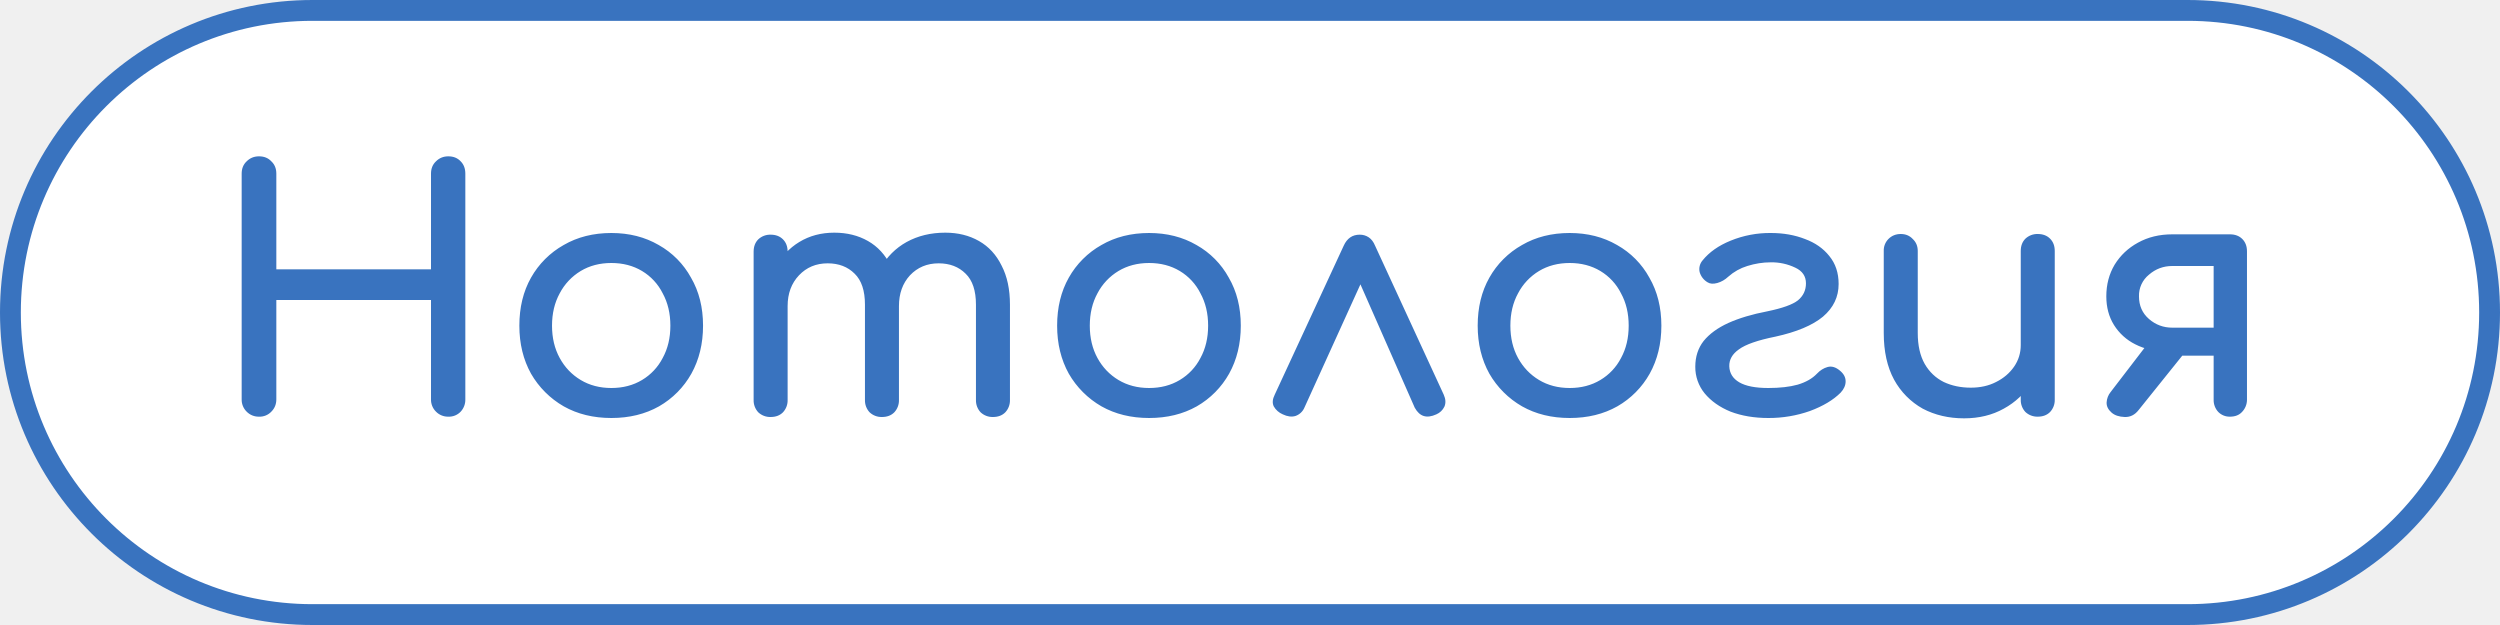
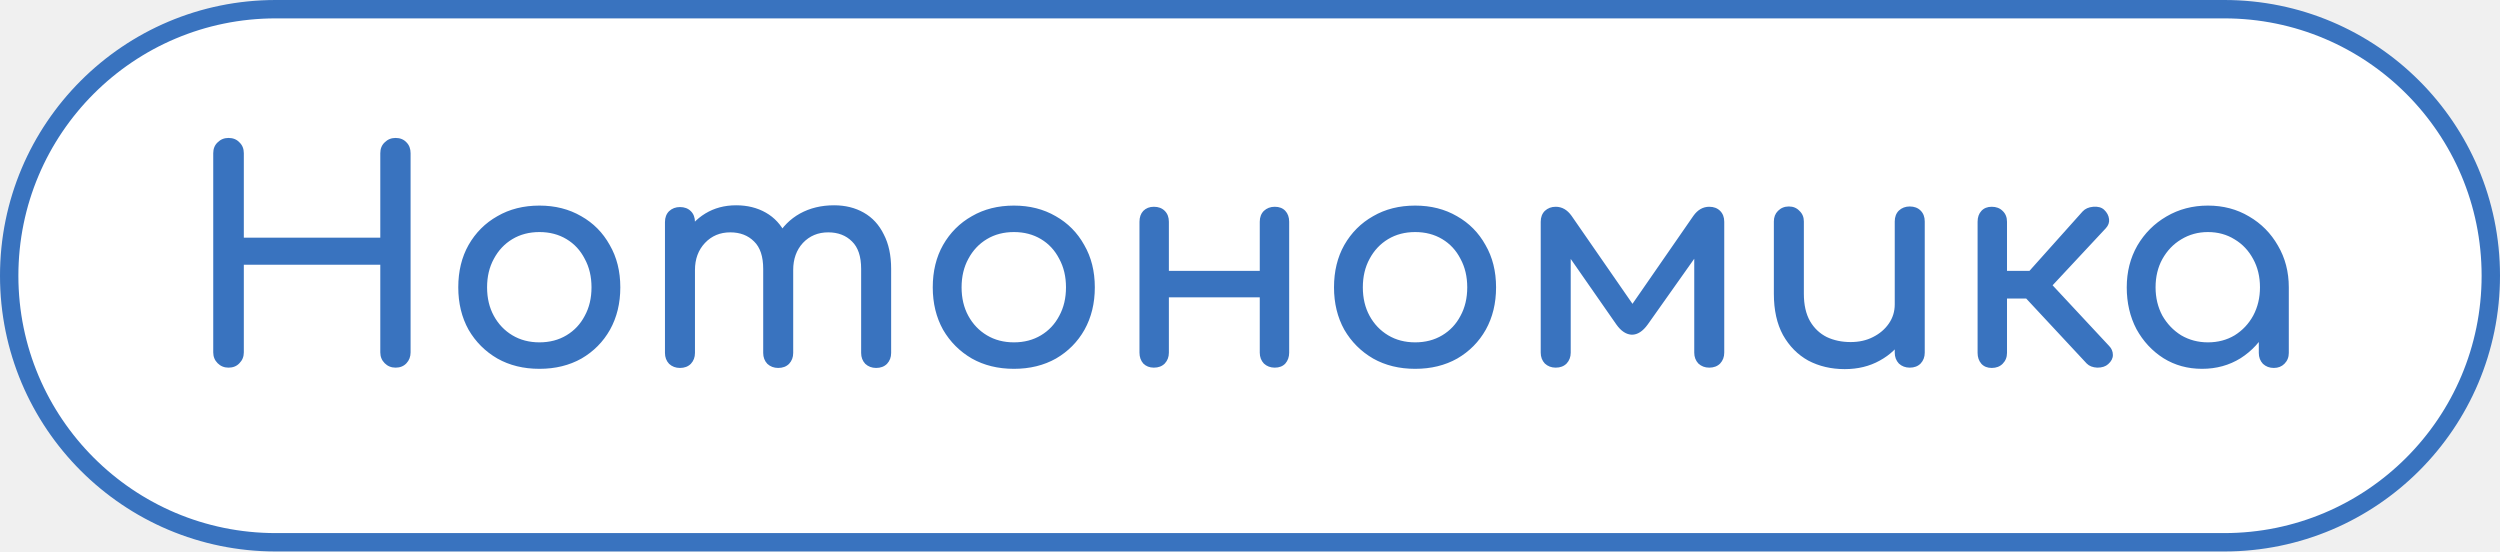
- <svg xmlns="http://www.w3.org/2000/svg" width="120" height="30" fill="none">
-   <rect x=".5" y=".5" width="119" height="29" rx="14.5" fill="#fff" />
-   <rect x=".5" y=".5" width="119" height="29" rx="14.5" stroke="#3973BF" />
-   <path d="M12.432 20a.804.804 0 0 1-.592-.24.804.804 0 0 1-.24-.592V8.336c0-.245.08-.443.24-.592.16-.16.357-.24.592-.24.245 0 .443.08.592.24.16.15.24.347.24.592v4.592h7.424V8.336c0-.245.08-.443.24-.592.16-.16.357-.24.592-.24.245 0 .443.08.592.24.15.15.224.347.224.592v10.832a.835.835 0 0 1-.224.592.772.772 0 0 1-.592.24.804.804 0 0 1-.592-.24.804.804 0 0 1-.24-.592V14.4h-7.424v4.768c0 .235-.08.432-.24.592a.772.772 0 0 1-.592.24Zm16.913.064c-.863 0-1.626-.187-2.287-.56a4.253 4.253 0 0 1-1.569-1.568c-.373-.672-.56-1.44-.56-2.304 0-.875.187-1.643.56-2.304a4.1 4.1 0 0 1 1.569-1.568c.66-.384 1.424-.576 2.288-.576.853 0 1.61.192 2.271.576a3.989 3.989 0 0 1 1.552 1.568c.385.661.577 1.43.577 2.304 0 .864-.187 1.632-.56 2.304a4.133 4.133 0 0 1-1.552 1.568c-.662.373-1.425.56-2.288.56Zm0-1.44c.555 0 1.046-.128 1.473-.384a2.63 2.63 0 0 0 .991-1.056c.246-.448.369-.965.369-1.552 0-.587-.123-1.104-.368-1.552a2.604 2.604 0 0 0-.992-1.072c-.427-.256-.918-.384-1.473-.384-.554 0-1.045.128-1.471.384a2.714 2.714 0 0 0-1.008 1.072c-.246.448-.369.965-.369 1.552 0 .587.123 1.104.369 1.552.245.448.58.8 1.008 1.056.426.256.917.384 1.472.384Zm18.317 1.392a.835.835 0 0 1-.592-.224.835.835 0 0 1-.224-.592v-4.576c0-.672-.165-1.168-.496-1.488-.33-.33-.762-.496-1.296-.496-.554 0-1.013.192-1.376.576-.352.384-.528.875-.528 1.472h-1.328c0-.693.15-1.301.448-1.824a3.19 3.19 0 0 1 1.248-1.248c.544-.299 1.163-.448 1.856-.448.608 0 1.147.133 1.616.4.47.267.832.661 1.088 1.184.267.512.4 1.136.4 1.872V19.2a.835.835 0 0 1-.224.592c-.149.15-.346.224-.592.224Zm-10.672 0a.835.835 0 0 1-.592-.224.835.835 0 0 1-.224-.592v-7.12c0-.245.075-.443.224-.592a.835.835 0 0 1 .592-.224c.246 0 .443.075.592.224.15.15.224.347.224.592v7.12a.835.835 0 0 1-.224.592c-.149.15-.346.224-.592.224Zm5.344 0a.835.835 0 0 1-.592-.224.835.835 0 0 1-.224-.592v-4.576c0-.672-.165-1.168-.496-1.488-.33-.33-.762-.496-1.296-.496-.554 0-1.013.192-1.376.576-.362.384-.544.875-.544 1.472h-1.008c0-.693.139-1.301.416-1.824.278-.533.662-.95 1.152-1.248.491-.299 1.051-.448 1.68-.448.608 0 1.147.133 1.616.4.47.267.832.661 1.088 1.184.267.512.4 1.136.4 1.872V19.2a.835.835 0 0 1-.224.592c-.149.15-.346.224-.592.224Zm12.824.048c-.864 0-1.627-.187-2.288-.56a4.253 4.253 0 0 1-1.568-1.568c-.373-.672-.56-1.44-.56-2.304 0-.875.187-1.643.56-2.304a4.1 4.1 0 0 1 1.568-1.568c.661-.384 1.424-.576 2.288-.576.853 0 1.61.192 2.272.576a3.989 3.989 0 0 1 1.552 1.568c.384.661.576 1.43.576 2.304 0 .864-.187 1.632-.56 2.304a4.133 4.133 0 0 1-1.552 1.568c-.661.373-1.424.56-2.288.56Zm0-1.44c.555 0 1.045-.128 1.472-.384a2.63 2.63 0 0 0 .992-1.056c.245-.448.368-.965.368-1.552 0-.587-.123-1.104-.368-1.552a2.604 2.604 0 0 0-.992-1.072c-.427-.256-.917-.384-1.472-.384-.555 0-1.045.128-1.472.384a2.714 2.714 0 0 0-1.008 1.072c-.245.448-.368.965-.368 1.552 0 .587.123 1.104.368 1.552.245.448.581.8 1.008 1.056.427.256.917.384 1.472.384Zm10.109-7.36c.16 0 .304.043.432.128s.23.219.304.4l3.296 7.152c.096.213.106.405.032.576a.762.762 0 0 1-.384.368c-.235.107-.438.133-.608.08-.17-.053-.315-.187-.432-.4l-3.008-6.832h.816l-3.104 6.832a.723.723 0 0 1-.432.4c-.181.053-.384.027-.608-.08a.906.906 0 0 1-.432-.384c-.075-.16-.059-.347.048-.56l3.312-7.152c.16-.352.416-.528.768-.528Zm10.079 8.8c-.865 0-1.627-.187-2.288-.56a4.253 4.253 0 0 1-1.569-1.568c-.373-.672-.56-1.44-.56-2.304 0-.875.187-1.643.56-2.304a4.1 4.1 0 0 1 1.569-1.568c.66-.384 1.423-.576 2.287-.576.854 0 1.611.192 2.273.576a3.989 3.989 0 0 1 1.552 1.568c.383.661.576 1.43.576 2.304 0 .864-.187 1.632-.56 2.304a4.133 4.133 0 0 1-1.553 1.568c-.66.373-1.423.56-2.287.56Zm0-1.44c.554 0 1.045-.128 1.471-.384a2.63 2.63 0 0 0 .993-1.056c.245-.448.367-.965.367-1.552 0-.587-.122-1.104-.368-1.552a2.604 2.604 0 0 0-.992-1.072c-.426-.256-.917-.384-1.471-.384-.555 0-1.046.128-1.472.384a2.714 2.714 0 0 0-1.008 1.072c-.246.448-.368.965-.368 1.552 0 .587.122 1.104.367 1.552.246.448.582.8 1.009 1.056.426.256.917.384 1.472.384Zm9.532 1.44c-.672 0-1.274-.101-1.808-.304-.522-.213-.938-.507-1.248-.88a1.992 1.992 0 0 1-.448-1.28c0-.48.134-.89.4-1.232.278-.341.672-.63 1.184-.864.523-.235 1.147-.421 1.872-.56.726-.15 1.216-.325 1.472-.528.256-.213.384-.485.384-.816 0-.341-.17-.592-.512-.752a2.614 2.614 0 0 0-1.184-.256c-.373 0-.746.059-1.12.176a2.448 2.448 0 0 0-.912.512c-.16.15-.336.25-.528.304-.192.053-.346.043-.464-.032a.83.83 0 0 1-.384-.496.641.641 0 0 1 .144-.56c.32-.395.768-.71 1.344-.944a4.97 4.97 0 0 1 1.936-.368c.598 0 1.142.096 1.632.288.491.181.88.453 1.168.816.299.363.448.81.448 1.344 0 .619-.25 1.141-.752 1.568-.501.416-1.264.736-2.288.96-.842.17-1.424.373-1.744.608-.32.224-.474.496-.464.816.011.33.171.587.48.768.31.181.774.272 1.392.272.555 0 1.024-.053 1.408-.16.395-.117.704-.293.928-.528.15-.16.32-.267.512-.32.192-.053.39.005.592.176.182.15.272.32.272.512s-.08.373-.24.544c-.352.352-.842.645-1.472.88a5.92 5.92 0 0 1-2 .336Zm9.398.016c-.736 0-1.397-.155-1.984-.464a3.526 3.526 0 0 1-1.376-1.392c-.33-.608-.496-1.355-.496-2.24v-3.936a.78.78 0 0 1 .224-.576c.16-.16.358-.24.592-.24.235 0 .427.08.576.24.16.15.24.341.24.576v3.936c0 .597.112 1.093.336 1.488.224.384.528.672.912.864.384.181.816.272 1.296.272.459 0 .864-.09 1.216-.272.363-.181.65-.427.864-.736.214-.31.32-.656.32-1.04h1.008c0 .661-.165 1.259-.496 1.792-.32.533-.762.955-1.328 1.264-.554.31-1.19.464-1.904.464Zm3.536-.08a.835.835 0 0 1-.592-.224.835.835 0 0 1-.224-.592v-7.136c0-.245.075-.443.224-.592a.835.835 0 0 1 .592-.224c.246 0 .443.075.592.224.15.15.224.347.224.592v7.136a.835.835 0 0 1-.224.592c-.15.15-.346.224-.592.224Zm9.227 0a.76.76 0 0 1-.56-.224.832.832 0 0 1-.224-.592v-2.112h-2.256v-.208c-.566 0-1.067-.112-1.504-.336a2.533 2.533 0 0 1-1.024-.928c-.246-.395-.368-.853-.368-1.376 0-.565.133-1.072.4-1.52.277-.448.65-.8 1.12-1.056.48-.267 1.029-.4 1.648-.4h2.768c.245 0 .442.075.592.224.149.15.224.347.224.592V19.2a.84.84 0 0 1-.24.576c-.139.15-.331.224-.576.224Zm-5.68-.192c-.171-.15-.251-.315-.241-.496a.869.869 0 0 1 .193-.496l1.952-2.544h2.128l-2.736 3.408c-.182.235-.406.347-.672.336-.267-.01-.475-.08-.624-.208Zm2.912-4.08h1.984v-2.96h-1.984c-.427 0-.8.139-1.12.416a1.29 1.29 0 0 0-.48 1.04c0 .448.16.81.48 1.088.32.277.693.416 1.12.416Z" fill="#3973BF" />
+ <svg xmlns="http://www.w3.org/2000/svg" width="136" height="30" viewBox="0 0 136 30" fill="none">
+   <rect x="0.5" y="0.5" width="135" height="29" rx="14.5" fill="white" />
+   <rect x="0.5" y="0.5" width="135" height="29" rx="14.5" stroke="#3973BF" />
+   <path d="M12.432 20C12.197 20 12 19.92 11.84 19.76C11.68 19.6 11.6 19.403 11.6 19.168V8.336C11.6 8.091 11.68 7.893 11.84 7.744C12 7.584 12.197 7.504 12.432 7.504C12.677 7.504 12.875 7.584 13.024 7.744C13.184 7.893 13.264 8.091 13.264 8.336V12.928H20.688V8.336C20.688 8.091 20.768 7.893 20.928 7.744C21.088 7.584 21.285 7.504 21.52 7.504C21.765 7.504 21.963 7.584 22.112 7.744C22.261 7.893 22.336 8.091 22.336 8.336V19.168C22.336 19.403 22.261 19.6 22.112 19.76C21.963 19.92 21.765 20 21.52 20C21.285 20 21.088 19.92 20.928 19.76C20.768 19.6 20.688 19.403 20.688 19.168V14.4H13.264V19.168C13.264 19.403 13.184 19.6 13.024 19.76C12.875 19.92 12.677 20 12.432 20ZM29.346 20.064C28.482 20.064 27.719 19.877 27.058 19.504C26.396 19.12 25.873 18.597 25.489 17.936C25.116 17.264 24.93 16.496 24.93 15.632C24.93 14.757 25.116 13.989 25.489 13.328C25.873 12.656 26.396 12.133 27.058 11.76C27.719 11.376 28.482 11.184 29.346 11.184C30.199 11.184 30.956 11.376 31.617 11.76C32.279 12.133 32.796 12.656 33.169 13.328C33.553 13.989 33.745 14.757 33.745 15.632C33.745 16.496 33.559 17.264 33.185 17.936C32.812 18.597 32.295 19.12 31.634 19.504C30.972 19.877 30.209 20.064 29.346 20.064ZM29.346 18.624C29.9 18.624 30.391 18.496 30.817 18.24C31.244 17.984 31.575 17.632 31.809 17.184C32.055 16.736 32.178 16.219 32.178 15.632C32.178 15.045 32.055 14.528 31.809 14.08C31.575 13.621 31.244 13.264 30.817 13.008C30.391 12.752 29.9 12.624 29.346 12.624C28.791 12.624 28.3 12.752 27.873 13.008C27.447 13.264 27.111 13.621 26.866 14.08C26.62 14.528 26.497 15.045 26.497 15.632C26.497 16.219 26.62 16.736 26.866 17.184C27.111 17.632 27.447 17.984 27.873 18.24C28.3 18.496 28.791 18.624 29.346 18.624ZM47.662 20.016C47.428 20.016 47.23 19.941 47.07 19.792C46.921 19.632 46.846 19.435 46.846 19.2V14.624C46.846 13.952 46.681 13.456 46.35 13.136C46.02 12.805 45.588 12.64 45.054 12.64C44.5 12.64 44.041 12.832 43.678 13.216C43.326 13.6 43.15 14.091 43.15 14.688H41.822C41.822 13.995 41.972 13.387 42.27 12.864C42.569 12.331 42.985 11.915 43.518 11.616C44.062 11.317 44.681 11.168 45.374 11.168C45.982 11.168 46.521 11.301 46.99 11.568C47.46 11.835 47.822 12.229 48.078 12.752C48.345 13.264 48.478 13.888 48.478 14.624V19.2C48.478 19.435 48.404 19.632 48.254 19.792C48.105 19.941 47.908 20.016 47.662 20.016ZM36.99 20.016C36.756 20.016 36.558 19.941 36.398 19.792C36.249 19.632 36.174 19.435 36.174 19.2V12.08C36.174 11.835 36.249 11.637 36.398 11.488C36.558 11.339 36.756 11.264 36.99 11.264C37.236 11.264 37.433 11.339 37.582 11.488C37.732 11.637 37.806 11.835 37.806 12.08V19.2C37.806 19.435 37.732 19.632 37.582 19.792C37.433 19.941 37.236 20.016 36.99 20.016ZM42.334 20.016C42.1 20.016 41.902 19.941 41.742 19.792C41.593 19.632 41.518 19.435 41.518 19.2V14.624C41.518 13.952 41.353 13.456 41.022 13.136C40.692 12.805 40.26 12.64 39.726 12.64C39.172 12.64 38.713 12.832 38.35 13.216C37.988 13.6 37.806 14.091 37.806 14.688H36.798C36.798 13.995 36.937 13.387 37.214 12.864C37.492 12.331 37.876 11.915 38.366 11.616C38.857 11.317 39.417 11.168 40.046 11.168C40.654 11.168 41.193 11.301 41.662 11.568C42.132 11.835 42.494 12.229 42.75 12.752C43.017 13.264 43.15 13.888 43.15 14.624V19.2C43.15 19.435 43.076 19.632 42.926 19.792C42.777 19.941 42.58 20.016 42.334 20.016ZM55.158 20.064C54.294 20.064 53.531 19.877 52.87 19.504C52.209 19.12 51.686 18.597 51.302 17.936C50.929 17.264 50.742 16.496 50.742 15.632C50.742 14.757 50.929 13.989 51.302 13.328C51.686 12.656 52.209 12.133 52.87 11.76C53.531 11.376 54.294 11.184 55.158 11.184C56.011 11.184 56.769 11.376 57.43 11.76C58.091 12.133 58.609 12.656 58.982 13.328C59.366 13.989 59.558 14.757 59.558 15.632C59.558 16.496 59.371 17.264 58.998 17.936C58.625 18.597 58.107 19.12 57.446 19.504C56.785 19.877 56.022 20.064 55.158 20.064ZM55.158 18.624C55.713 18.624 56.203 18.496 56.63 18.24C57.057 17.984 57.387 17.632 57.622 17.184C57.867 16.736 57.99 16.219 57.99 15.632C57.99 15.045 57.867 14.528 57.622 14.08C57.387 13.621 57.057 13.264 56.63 13.008C56.203 12.752 55.713 12.624 55.158 12.624C54.603 12.624 54.113 12.752 53.686 13.008C53.259 13.264 52.923 13.621 52.678 14.08C52.433 14.528 52.31 15.045 52.31 15.632C52.31 16.219 52.433 16.736 52.678 17.184C52.923 17.632 53.259 17.984 53.686 18.24C54.113 18.496 54.603 18.624 55.158 18.624ZM69.347 20C69.112 20 68.915 19.925 68.755 19.776C68.606 19.616 68.531 19.419 68.531 19.184V12.064C68.531 11.819 68.606 11.621 68.755 11.472C68.915 11.323 69.112 11.248 69.347 11.248C69.592 11.248 69.784 11.323 69.923 11.472C70.061 11.621 70.131 11.819 70.131 12.064V19.184C70.131 19.419 70.061 19.616 69.923 19.776C69.784 19.925 69.592 20 69.347 20ZM62.771 20C62.536 20 62.344 19.925 62.195 19.776C62.056 19.616 61.987 19.419 61.987 19.184V12.064C61.987 11.819 62.056 11.621 62.195 11.472C62.344 11.323 62.536 11.248 62.771 11.248C63.016 11.248 63.214 11.323 63.363 11.472C63.512 11.621 63.587 11.819 63.587 12.064V19.184C63.587 19.419 63.512 19.616 63.363 19.776C63.214 19.925 63.016 20 62.771 20ZM63.379 16.176V14.736H68.995V16.176H63.379ZM76.986 20.064C76.122 20.064 75.359 19.877 74.698 19.504C74.037 19.12 73.514 18.597 73.13 17.936C72.757 17.264 72.57 16.496 72.57 15.632C72.57 14.757 72.757 13.989 73.13 13.328C73.514 12.656 74.037 12.133 74.698 11.76C75.359 11.376 76.122 11.184 76.986 11.184C77.84 11.184 78.597 11.376 79.258 11.76C79.919 12.133 80.437 12.656 80.81 13.328C81.194 13.989 81.386 14.757 81.386 15.632C81.386 16.496 81.2 17.264 80.826 17.936C80.453 18.597 79.936 19.12 79.274 19.504C78.613 19.877 77.85 20.064 76.986 20.064ZM76.986 18.624C77.541 18.624 78.031 18.496 78.458 18.24C78.885 17.984 79.216 17.632 79.45 17.184C79.695 16.736 79.818 16.219 79.818 15.632C79.818 15.045 79.695 14.528 79.45 14.08C79.216 13.621 78.885 13.264 78.458 13.008C78.031 12.752 77.541 12.624 76.986 12.624C76.431 12.624 75.941 12.752 75.514 13.008C75.088 13.264 74.751 13.621 74.506 14.08C74.261 14.528 74.138 15.045 74.138 15.632C74.138 16.219 74.261 16.736 74.506 17.184C74.751 17.632 75.088 17.984 75.514 18.24C75.941 18.496 76.431 18.624 76.986 18.624ZM84.631 20C84.396 20 84.199 19.925 84.039 19.776C83.89 19.616 83.815 19.419 83.815 19.184V12.064C83.815 11.819 83.89 11.621 84.039 11.472C84.199 11.323 84.396 11.248 84.631 11.248C84.972 11.248 85.26 11.413 85.495 11.744L88.807 16.528L92.119 11.744C92.354 11.413 92.642 11.248 92.983 11.248C93.228 11.248 93.426 11.323 93.575 11.472C93.724 11.621 93.799 11.819 93.799 12.064V19.184C93.799 19.419 93.724 19.616 93.575 19.776C93.426 19.925 93.228 20 92.983 20C92.748 20 92.551 19.925 92.391 19.776C92.242 19.616 92.167 19.419 92.167 19.184V13.36L92.583 13.488L89.639 17.648C89.372 18.021 89.084 18.208 88.775 18.208C88.466 18.197 88.183 18.011 87.927 17.648L85.031 13.488L85.447 13.36V19.184C85.447 19.419 85.372 19.616 85.223 19.776C85.074 19.925 84.876 20 84.631 20ZM100.354 20.08C99.618 20.08 98.957 19.925 98.37 19.616C97.794 19.296 97.336 18.832 96.994 18.224C96.664 17.616 96.498 16.869 96.498 15.984V12.048C96.498 11.813 96.573 11.621 96.722 11.472C96.882 11.312 97.08 11.232 97.314 11.232C97.549 11.232 97.741 11.312 97.89 11.472C98.05 11.621 98.13 11.813 98.13 12.048V15.984C98.13 16.581 98.242 17.077 98.466 17.472C98.69 17.856 98.994 18.144 99.378 18.336C99.762 18.517 100.194 18.608 100.674 18.608C101.133 18.608 101.538 18.517 101.89 18.336C102.253 18.155 102.541 17.909 102.754 17.6C102.968 17.291 103.074 16.944 103.074 16.56H104.082C104.082 17.221 103.917 17.819 103.586 18.352C103.266 18.885 102.824 19.307 102.258 19.616C101.704 19.925 101.069 20.08 100.354 20.08ZM103.89 20C103.656 20 103.458 19.925 103.298 19.776C103.149 19.616 103.074 19.419 103.074 19.184V12.048C103.074 11.803 103.149 11.605 103.298 11.456C103.458 11.307 103.656 11.232 103.89 11.232C104.136 11.232 104.333 11.307 104.482 11.456C104.632 11.605 104.706 11.803 104.706 12.048V19.184C104.706 19.419 104.632 19.616 104.482 19.776C104.333 19.925 104.136 20 103.89 20ZM114.685 19.808C114.546 19.936 114.349 20 114.093 20C113.847 19.989 113.655 19.915 113.517 19.776L109.629 15.6L113.293 11.504C113.431 11.355 113.623 11.269 113.869 11.248C114.125 11.227 114.322 11.28 114.461 11.408C114.621 11.557 114.711 11.728 114.733 11.92C114.754 12.101 114.695 12.267 114.557 12.416L111.661 15.52L114.733 18.816C114.871 18.955 114.941 19.12 114.941 19.312C114.941 19.493 114.855 19.659 114.685 19.808ZM108.349 20.016C108.114 20.016 107.927 19.941 107.789 19.792C107.65 19.632 107.581 19.435 107.581 19.2V12.064C107.581 11.819 107.65 11.621 107.789 11.472C107.927 11.323 108.114 11.248 108.349 11.248C108.594 11.248 108.791 11.323 108.941 11.472C109.101 11.621 109.181 11.819 109.181 12.064V14.736H111.229V16.24H109.181V19.2C109.181 19.435 109.101 19.632 108.941 19.792C108.791 19.941 108.594 20.016 108.349 20.016ZM119.791 20.064C119.012 20.064 118.314 19.872 117.695 19.488C117.076 19.093 116.586 18.565 116.223 17.904C115.871 17.232 115.695 16.475 115.695 15.632C115.695 14.789 115.887 14.032 116.271 13.36C116.666 12.688 117.194 12.16 117.855 11.776C118.527 11.381 119.279 11.184 120.111 11.184C120.943 11.184 121.69 11.381 122.351 11.776C123.012 12.16 123.535 12.688 123.919 13.36C124.314 14.032 124.511 14.789 124.511 15.632H123.887C123.887 16.475 123.706 17.232 123.343 17.904C122.991 18.565 122.506 19.093 121.887 19.488C121.268 19.872 120.57 20.064 119.791 20.064ZM120.111 18.624C120.655 18.624 121.14 18.496 121.567 18.24C121.994 17.973 122.33 17.616 122.575 17.168C122.82 16.709 122.943 16.197 122.943 15.632C122.943 15.056 122.82 14.544 122.575 14.096C122.33 13.637 121.994 13.28 121.567 13.024C121.14 12.757 120.655 12.624 120.111 12.624C119.578 12.624 119.092 12.757 118.655 13.024C118.228 13.28 117.887 13.637 117.631 14.096C117.386 14.544 117.263 15.056 117.263 15.632C117.263 16.197 117.386 16.709 117.631 17.168C117.887 17.616 118.228 17.973 118.655 18.24C119.092 18.496 119.578 18.624 120.111 18.624ZM123.695 20.016C123.46 20.016 123.263 19.941 123.103 19.792C122.954 19.632 122.879 19.435 122.879 19.2V16.752L123.183 15.056L124.511 15.632V19.2C124.511 19.435 124.431 19.632 124.271 19.792C124.122 19.941 123.93 20.016 123.695 20.016Z" fill="#3973BF" />
</svg>
